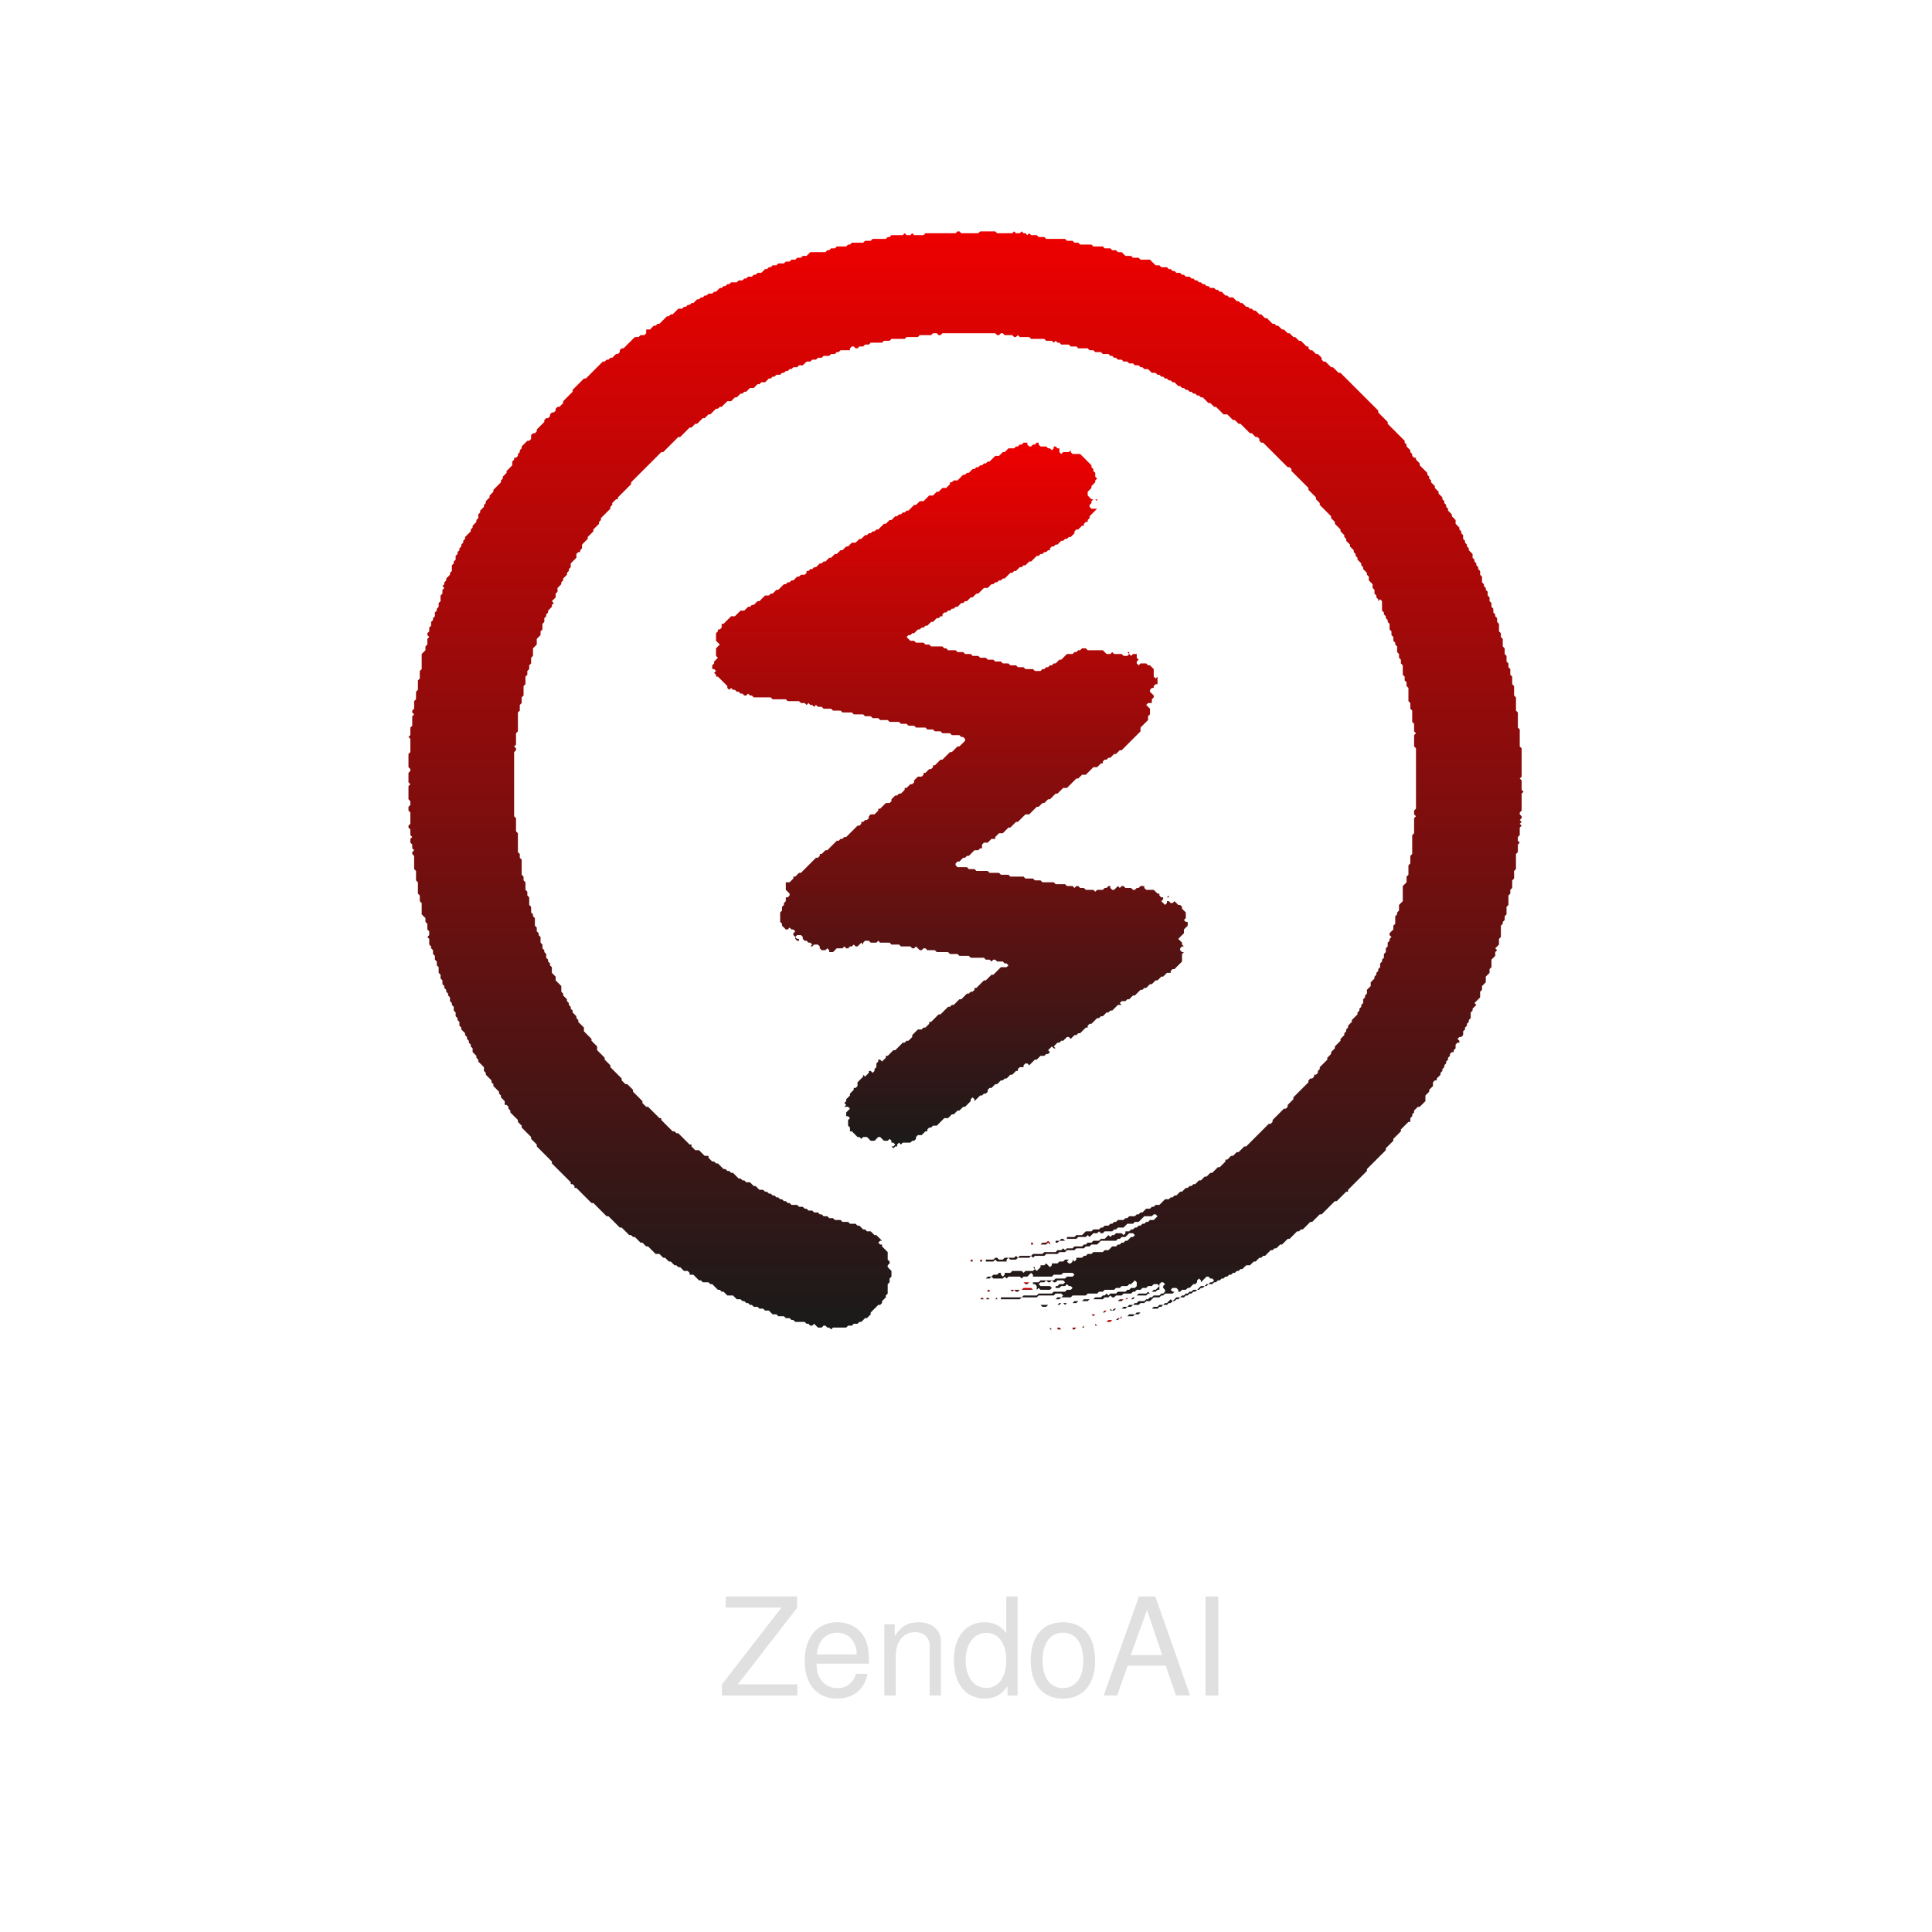
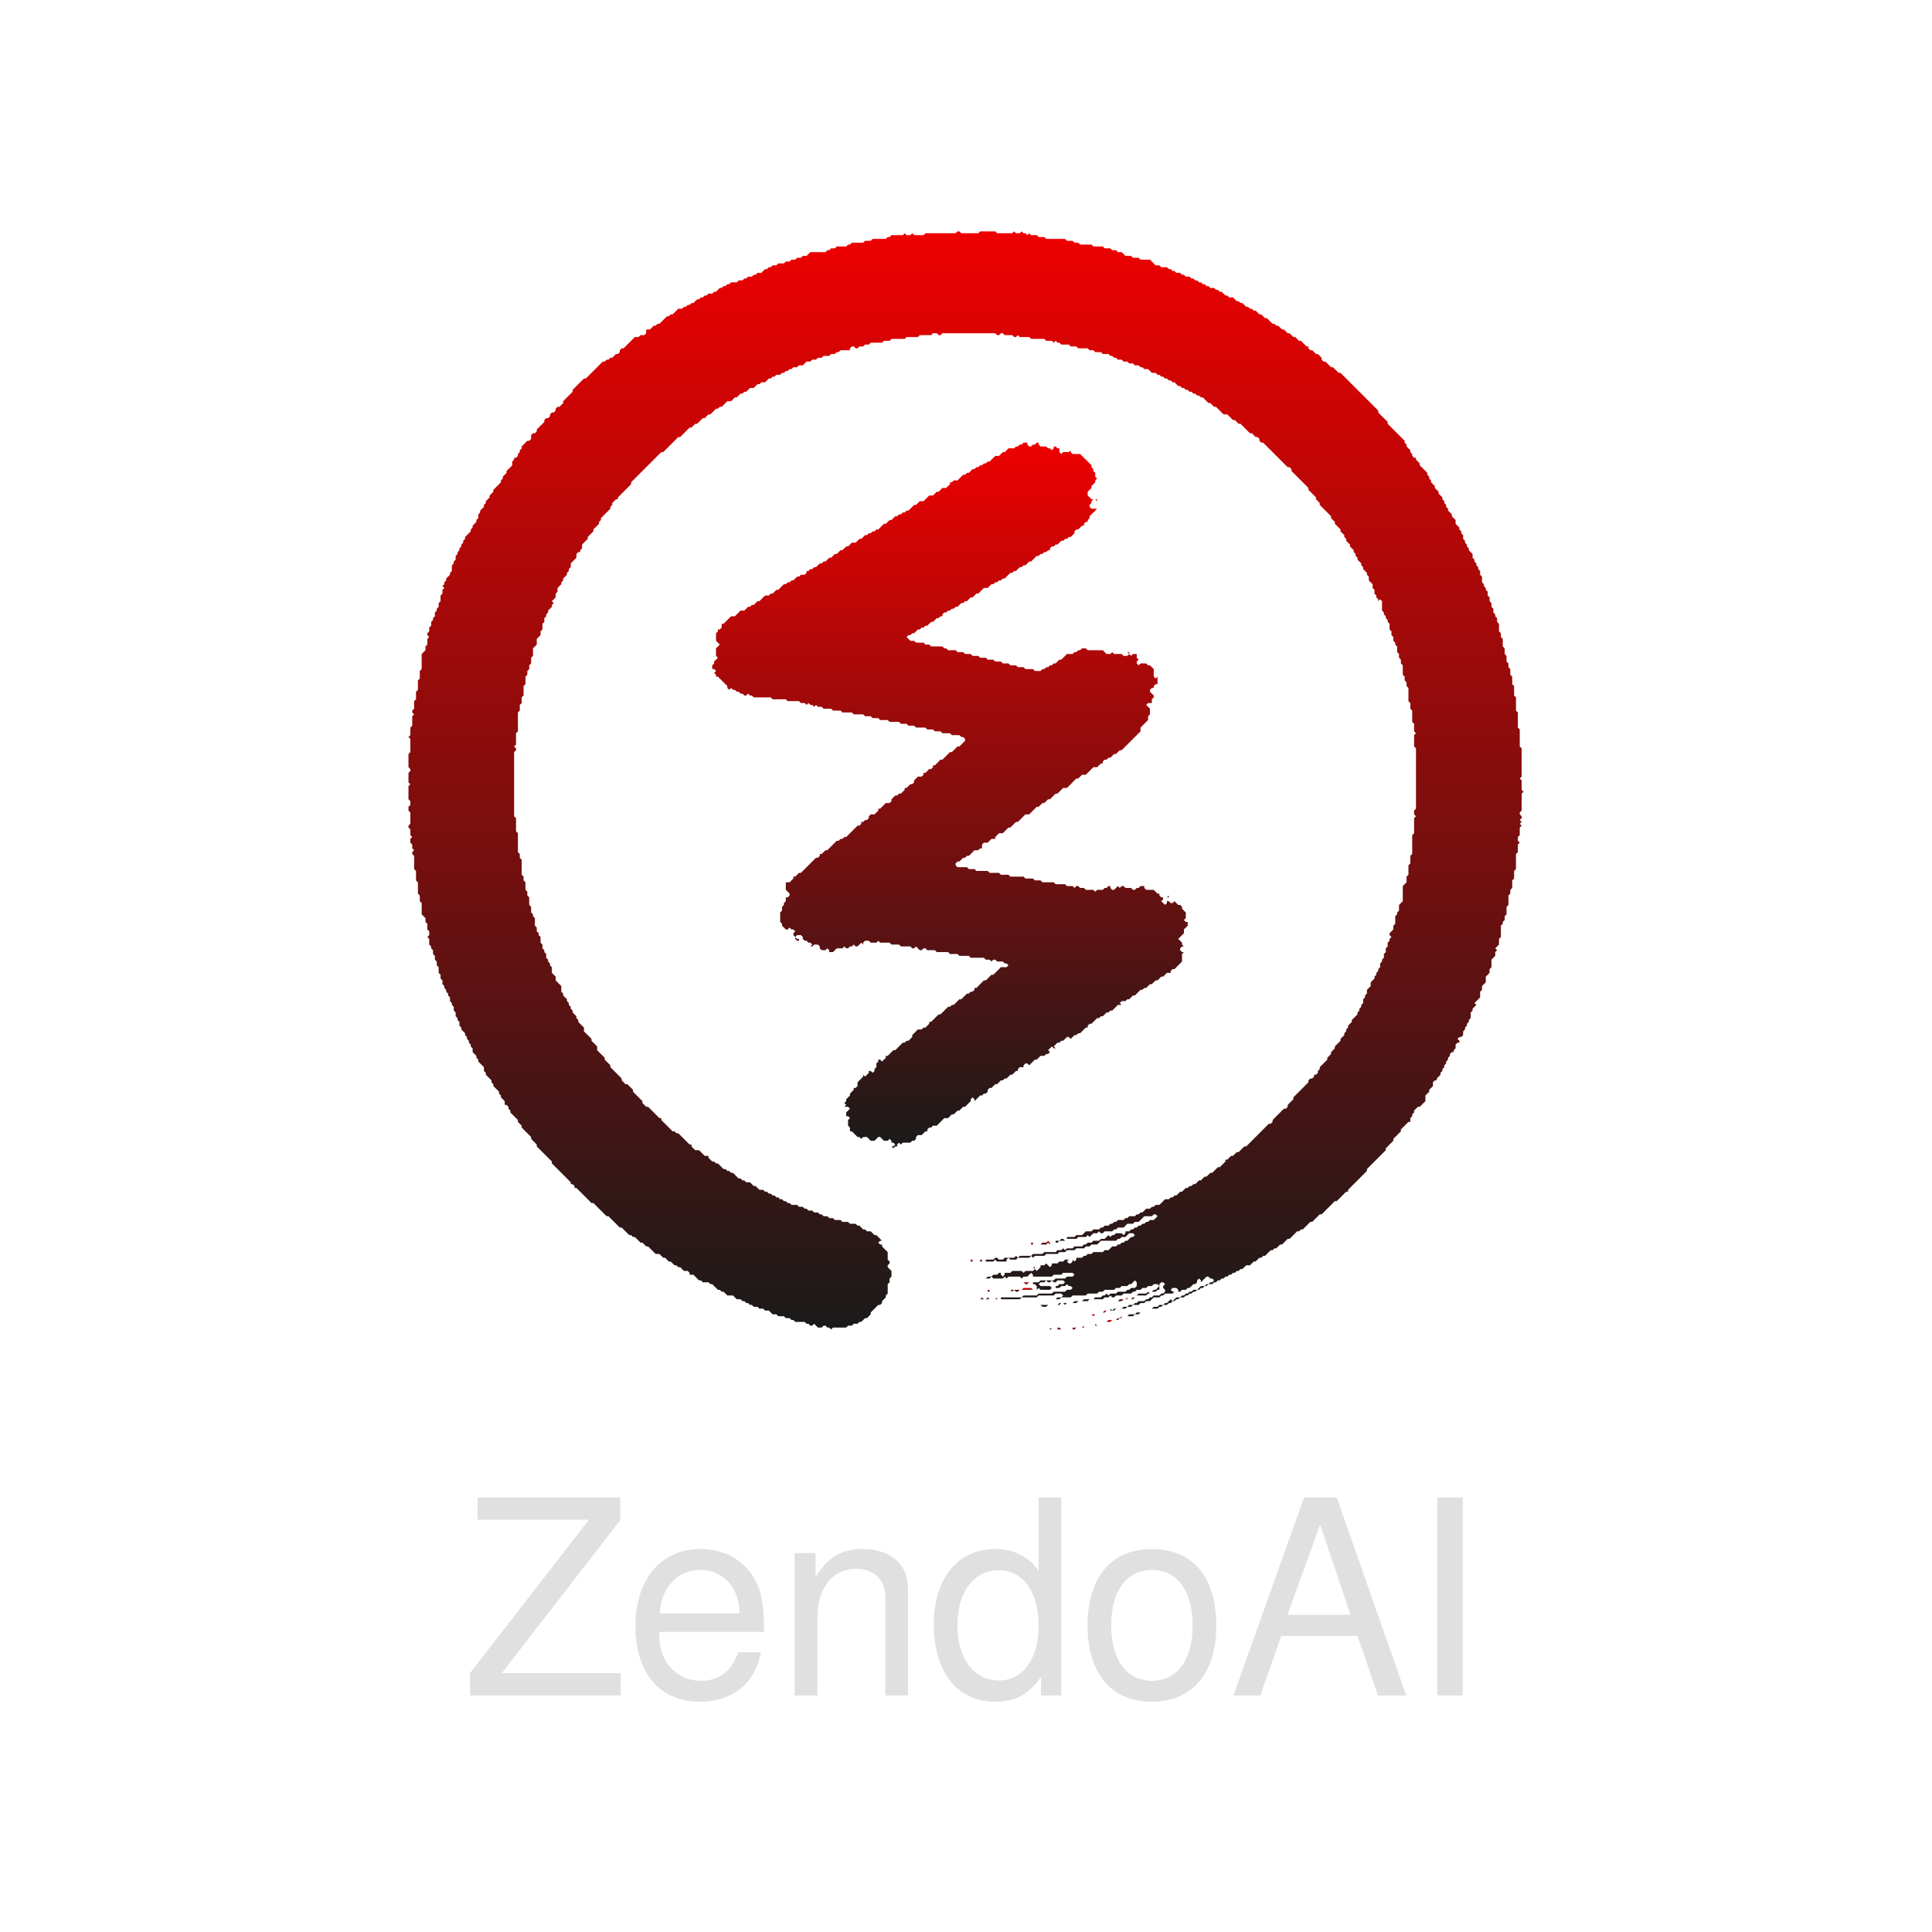
<svg xmlns="http://www.w3.org/2000/svg" xmlns:xlink="http://www.w3.org/1999/xlink" height="1024" version="1.2" width="1024" id="svg2328">
  <defs id="defs2282">
    <linearGradient id="grad1" x1="0" x2="0" y1="0" y2="1">
      <stop offset="0" stop-color="#ee0000" id="stop2277" />
      <stop offset="1" stop-color="#1a1a1a" id="stop2279" />
    </linearGradient>
    <linearGradient xlink:href="#grad1" id="linearGradient2473" x1="329.09" y1="1359.66" x2="329.09" y2="1361.392" gradientTransform="scale(1.732051,0.5773503)" gradientUnits="userSpaceOnUse" />
    <linearGradient xlink:href="#grad1" id="linearGradient2475" x1="397.394" y1="1110.158" x2="397.394" y2="1111.572" gradientTransform="scale(1.414214,0.7071068)" gradientUnits="userSpaceOnUse" />
    <linearGradient xlink:href="#grad1" id="linearGradient2477" x1="558" y1="785" x2="558" y2="786" gradientUnits="userSpaceOnUse" />
    <linearGradient xlink:href="#grad1" id="linearGradient2479" x1="575" y1="784" x2="575" y2="785" gradientUnits="userSpaceOnUse" />
    <linearGradient xlink:href="#grad1" id="linearGradient2481" x1="582" y1="783" x2="582" y2="784" gradientUnits="userSpaceOnUse" />
    <linearGradient xlink:href="#grad1" id="linearGradient2483" x1="337.75" y1="1352.732" x2="337.75" y2="1356.196" gradientTransform="scale(1.732051,0.5773503)" gradientUnits="userSpaceOnUse" />
    <linearGradient xlink:href="#grad1" id="linearGradient2485" x1="484.182" y1="954.076" x2="484.182" y2="956.526" gradientTransform="scale(1.224745,0.8164966)" gradientUnits="userSpaceOnUse" />
    <linearGradient xlink:href="#grad1" id="linearGradient2487" x1="410.122" y1="1100.258" x2="410.122" y2="1101.672" gradientTransform="scale(1.414214,0.7071068)" gradientUnits="userSpaceOnUse" />
    <linearGradient xlink:href="#grad1" id="linearGradient2489" x1="292" y1="1552" x2="292" y2="1554" gradientTransform="scale(2,0.5)" gradientUnits="userSpaceOnUse" />
    <linearGradient xlink:href="#grad1" id="linearGradient2491" x1="375.679" y1="1215.896" x2="375.679" y2="1219.058" gradientTransform="scale(1.581139,0.6324555)" gradientUnits="userSpaceOnUse" />
    <linearGradient xlink:href="#grad1" id="linearGradient2493" x1="143.39" y1="2772.669" x2="143.39" y2="2776.274" gradientTransform="scale(3.605551,0.2773501)" gradientUnits="userSpaceOnUse" />
    <linearGradient xlink:href="#grad1" id="linearGradient2495" x1="525" y1="765" x2="525" y2="766" gradientUnits="userSpaceOnUse" />
    <linearGradient xlink:href="#grad1" id="linearGradient2497" x1="210.237" y1="1947.825" x2="210.237" y2="1952.925" gradientTransform="scale(2.54951,0.3922323)" gradientUnits="userSpaceOnUse" />
    <linearGradient xlink:href="#grad1" id="linearGradient2499" x1="314.079" y1="1318.091" x2="314.079" y2="1319.823" gradientTransform="scale(1.732051,0.5773503)" gradientUnits="userSpaceOnUse" />
    <linearGradient xlink:href="#grad1" id="linearGradient2501" x1="521" y1="749" x2="521" y2="750" gradientUnits="userSpaceOnUse" />
    <linearGradient xlink:href="#grad1" id="linearGradient2503" x1="516" y1="749" x2="516" y2="750" gradientUnits="userSpaceOnUse" />
    <linearGradient xlink:href="#grad1" id="linearGradient2505" x1="548" y1="740" x2="548" y2="741" gradientUnits="userSpaceOnUse" />
    <linearGradient xlink:href="#grad1" id="linearGradient2507" x1="318.697" y1="1279.986" x2="318.697" y2="1283.45" gradientTransform="scale(1.732051,0.5773503)" gradientUnits="userSpaceOnUse" />
    <linearGradient xlink:href="#grad1" id="linearGradient2509" x1="620" y1="556" x2="620" y2="557" gradientUnits="userSpaceOnUse" />
    <linearGradient xlink:href="#grad1" id="linearGradient2511" x1="462.333" y1="258.223" x2="462.333" y2="565.632" gradientTransform="scale(0.8197561,1.219875)" gradientUnits="userSpaceOnUse" />
    <linearGradient xlink:href="#grad1" id="linearGradient2513" x1="216.334" y1="205.571" x2="216.334" y2="792.054" gradientTransform="scale(1.007702,0.9923566)" gradientUnits="userSpaceOnUse" />
  </defs>
  <g id="g2558">
    <polygon fill="url(#grad1)" points="571,786 572,785 573,785 570,785 570,786 " id="polygon2284" style="fill:url(#linearGradient2473)" transform="translate(-1.5,-81.37109)" />
    <polygon fill="url(#grad1)" points="562,785 562,786 564,786 563,785 " id="polygon2286" style="fill:url(#linearGradient2475)" transform="translate(-1.5,-81.37109)" />
    <polygon fill="url(#grad1)" points="558,785 558,786 559,786 " id="polygon2288" style="fill:url(#linearGradient2477)" transform="translate(-1.5,-81.37109)" />
    <polygon fill="url(#grad1)" points="576,784 575,785 576,785 " id="polygon2290" style="fill:url(#linearGradient2479)" transform="translate(-1.5,-81.37109)" />
    <polygon fill="url(#grad1)" points="582,783 582,784 583,784 " id="polygon2292" style="fill:url(#linearGradient2481)" transform="translate(-1.5,-81.37109)" />
    <polygon fill="url(#grad1)" points="590,782 591,781 589,781 587,783 585,783 587,783 588,782 " id="polygon2294" style="fill:url(#linearGradient2483)" transform="translate(-1.5,-81.37109)" />
    <polygon fill="url(#grad1)" points="595,780 596,780 596,779 595,780 594,780 593,781 594,781 " id="polygon2296" style="fill:url(#linearGradient2485)" transform="translate(-1.5,-81.37109)" />
    <polygon fill="url(#grad1)" points="580,778 581,779 582,778 " id="polygon2298" style="fill:url(#linearGradient2487)" transform="translate(-1.5,-81.37109)" />
    <polygon fill="url(#grad1)" points="584,777 587,777 588,776 587,776 586,777 " id="polygon2300" style="fill:url(#linearGradient2489)" transform="translate(-1.5,-81.37109)" />
    <polygon fill="url(#grad1)" points="597,770 599,770 599,769 598,770 595,770 594,771 596,771 " id="polygon2302" style="fill:url(#linearGradient2491)" transform="translate(-1.5,-81.37109)" />
    <polygon fill="url(#grad1)" points="517,770 530,770 530,769 529,770 526,770 525,769 524,770 523,770 522,769 521,770 " id="polygon2304" style="fill:url(#linearGradient2493)" transform="translate(-1.5,-81.37109)" />
    <polygon fill="url(#grad1)" points="525,765 525,766 526,766 526,765 " id="polygon2306" style="fill:url(#linearGradient2495)" transform="translate(-1.5,-81.37109)" />
    <polygon fill="url(#grad1)" points="543,765 536,765 537,765 538,766 539,765 540,766 541,766 542,765 549,765 548,764 544,764 " id="polygon2308" style="fill:url(#linearGradient2497)" transform="translate(-1.5,-81.37109)" />
    <polygon fill="url(#grad1)" points="544,761 545,762 546,762 547,761 " id="polygon2310" style="fill:url(#linearGradient2499)" transform="translate(-1.5,-81.37109)" />
    <polygon fill="url(#grad1)" points="521,749 521,750 522,750 522,749 " id="polygon2312" style="fill:url(#linearGradient2501)" transform="translate(-1.5,-81.37109)" />
    <polygon fill="url(#grad1)" points="516,749 516,750 517,750 517,749 " id="polygon2314" style="fill:url(#linearGradient2503)" transform="translate(-1.5,-81.37109)" />
    <polygon fill="url(#grad1)" points="548,740 548,741 549,741 549,740 " id="polygon2316" style="fill:url(#linearGradient2505)" transform="translate(-1.5,-81.37109)" />
    <polygon fill="url(#grad1)" points="554,740 553,741 552,740 553,741 556,741 557,740 558,741 558,740 557,739 556,740 " id="polygon2318" style="fill:url(#linearGradient2507)" transform="translate(-1.5,-81.37109)" />
    <polygon fill="url(#grad1)" points="621,556 620,557 621,557 " id="polygon2320" style="fill:url(#linearGradient2509)" transform="translate(-1.5,-81.37109)" />
    <polygon fill="url(#grad1)" points="529,323 526,326 525,326 524,327 523,327 522,328 521,328 520,329 519,329 518,330 517,330 515,332 514,332 513,333 512,333 509,336 507,336 506,337 505,337 505,338 503,340 501,340 499,342 498,342 496,344 494,344 491,347 489,347 487,349 486,349 483,352 482,352 481,353 480,353 479,354 478,354 477,355 476,355 474,357 473,357 471,359 470,359 467,362 466,362 465,363 464,363 463,364 462,364 461,365 460,365 458,367 457,367 455,369 453,369 451,371 450,371 448,373 447,373 445,375 444,375 442,377 441,377 439,379 438,379 437,380 436,380 434,382 433,382 432,383 431,383 430,384 429,384 429,385 428,386 426,386 425,387 424,387 422,389 421,389 420,390 419,390 418,391 417,391 414,394 413,394 411,396 410,396 409,397 407,397 404,400 403,400 401,402 400,402 399,403 398,403 396,405 394,405 391,408 389,408 385,412 384,412 384,414 383,415 382,415 382,416 381,417 381,421 383,423 381,425 381,429 382,430 380,432 380,433 379,434 379,436 380,436 381,437 380,438 381,439 381,440 382,440 387,445 387,446 388,447 389,446 390,447 391,447 392,448 393,448 394,449 395,449 396,450 397,450 398,449 399,450 400,450 401,451 410,451 411,452 418,452 419,453 425,453 426,454 428,454 429,455 430,454 431,455 432,455 433,456 434,455 435,456 437,456 438,457 442,457 443,458 447,458 448,459 453,459 454,460 459,460 460,461 463,461 464,462 467,462 468,463 472,463 473,464 478,464 479,465 482,465 483,466 486,466 487,467 492,467 493,468 496,468 497,469 500,469 501,470 505,470 506,471 510,471 511,472 512,472 513,473 513,474 510,477 509,477 506,480 505,480 501,484 500,484 497,487 496,487 496,488 495,489 494,489 492,491 491,491 491,492 490,493 488,493 486,495 486,496 485,497 484,497 482,499 481,499 481,500 479,502 478,502 477,503 476,503 474,505 474,506 473,507 471,507 468,510 467,510 467,511 465,513 463,513 462,514 462,515 461,516 460,516 459,517 458,517 458,518 457,519 456,519 450,525 449,525 448,526 447,526 446,527 445,527 440,532 439,532 437,534 436,534 436,535 435,536 434,536 426,544 425,544 423,546 422,546 422,547 420,549 418,549 418,553 420,555 420,556 419,557 418,557 418,559 417,560 417,561 416,562 416,564 415,565 415,570 416,571 416,572 418,574 419,574 420,573 421,574 422,574 423,575 422,576 422,577 423,578 423,579 424,580 425,580 425,579 424,579 423,578 424,577 426,577 427,578 427,579 428,580 429,580 430,581 431,581 432,582 431,583 432,583 433,582 435,582 436,583 436,584 437,585 439,585 440,584 441,585 441,586 443,586 445,584 448,584 449,583 450,584 451,584 452,583 453,583 454,582 455,583 456,583 458,581 459,582 459,581 460,580 462,580 463,581 466,581 467,580 468,581 473,581 474,582 478,582 479,583 484,583 485,584 486,584 487,583 489,585 490,585 491,584 492,584 493,585 497,585 498,586 504,586 505,587 509,587 510,588 515,588 516,589 523,589 524,590 526,590 527,591 528,590 529,590 530,591 533,591 534,592 535,592 536,593 535,594 532,594 528,598 527,598 524,601 523,601 519,605 518,605 518,606 517,607 516,607 515,608 514,608 511,611 510,611 507,614 506,614 505,615 504,615 500,619 499,619 495,623 494,623 494,624 492,626 491,626 490,627 488,627 485,630 485,631 483,633 482,633 481,634 480,634 476,638 475,638 472,641 471,641 471,642 469,644 468,643 467,643 467,644 466,645 466,647 465,648 464,647 465,648 465,649 464,650 463,649 462,649 462,650 460,652 459,651 459,652 456,655 456,657 455,658 454,658 454,659 452,661 452,662 450,664 450,665 449,666 450,667 449,668 451,668 452,669 450,671 450,673 451,673 452,674 451,675 451,678 452,679 452,681 453,681 456,684 457,684 459,686 460,686 459,686 458,685 459,684 461,684 463,686 465,686 467,684 468,684 470,686 472,686 473,685 474,686 474,687 475,687 476,688 475,689 472,689 474,689 475,690 476,689 477,689 477,688 478,687 479,688 480,687 484,687 485,686 486,686 487,685 487,684 488,683 490,683 492,681 493,681 493,680 494,679 495,679 496,678 498,678 502,674 504,674 506,672 507,672 509,670 510,670 512,668 513,668 516,665 516,664 517,663 518,664 518,665 521,662 522,662 523,661 524,661 525,660 525,659 526,658 527,658 529,656 530,656 532,654 533,654 534,653 535,653 537,651 538,651 540,649 541,649 541,648 542,647 544,647 544,646 545,645 546,645 547,646 550,643 551,643 553,641 555,641 556,640 557,640 558,639 557,638 559,636 560,637 561,637 560,636 562,634 563,634 564,633 565,633 567,631 568,631 569,632 571,630 572,630 573,629 574,629 577,626 578,626 578,625 579,624 580,624 583,621 584,621 585,620 586,620 588,618 589,618 590,617 591,617 594,614 596,614 595,613 596,612 598,612 599,611 600,611 602,609 603,609 606,606 607,606 608,605 609,605 611,603 612,603 614,601 615,601 617,599 618,599 620,597 622,597 622,596 623,595 624,595 628,591 628,587 629,586 628,586 627,585 627,584 628,583 629,583 628,582 628,581 626,579 629,576 629,574 631,572 631,570 630,570 629,569 630,568 630,565 628,563 628,562 627,561 626,561 624,559 623,560 622,560 621,559 620,559 620,560 619,561 617,559 618,558 618,557 617,557 616,556 616,555 615,555 613,553 609,553 608,552 608,551 606,551 605,552 604,552 603,553 602,553 601,552 598,552 597,551 596,551 595,552 594,551 592,553 591,553 590,552 590,551 589,551 588,552 587,552 586,553 583,553 582,554 581,553 577,553 576,552 574,552 573,551 572,551 571,552 570,551 567,551 566,550 561,550 560,549 554,549 553,548 550,548 549,547 545,547 544,546 537,546 536,545 532,545 531,544 526,544 525,543 519,543 518,542 515,542 514,541 509,541 508,540 508,539 509,538 510,538 512,536 513,536 514,535 515,535 518,532 520,532 521,531 522,531 522,529 523,528 525,528 527,526 529,526 529,525 531,523 533,523 536,520 537,520 540,517 541,517 545,513 547,513 551,509 552,509 554,507 555,507 557,505 558,505 561,502 562,502 565,499 567,499 572,494 573,494 575,492 577,492 581,488 583,488 585,486 586,486 586,485 587,484 588,484 589,483 590,483 592,481 593,481 595,479 596,479 606,469 606,467 610,463 610,461 611,460 611,457 609,455 610,454 612,454 612,452 613,451 613,450 611,448 611,447 612,446 613,446 613,445 614,444 615,444 615,439 615,440 614,441 613,440 613,436 611,434 610,434 609,433 606,433 605,434 604,433 604,432 605,431 604,430 604,428 602,428 601,429 600,428 600,427 598,427 599,427 600,428 599,429 597,429 596,428 592,428 591,427 590,428 588,428 586,426 578,426 577,425 575,425 574,426 573,426 572,427 571,427 570,428 567,428 564,431 563,431 561,433 560,433 559,434 558,434 557,435 556,435 555,436 554,436 553,437 550,437 549,436 545,436 544,435 541,435 540,434 537,434 536,433 533,433 532,432 529,432 528,431 525,431 524,430 521,430 520,429 517,429 516,428 513,428 512,427 509,427 508,426 504,426 503,425 502,425 501,424 495,424 494,423 492,423 491,422 487,422 486,421 484,421 482,419 483,418 484,418 485,417 486,417 488,415 489,415 490,414 491,414 492,413 493,413 495,411 496,411 498,409 499,409 500,408 501,408 501,407 502,406 503,406 504,405 505,405 506,404 507,404 508,403 509,403 511,401 512,401 513,400 514,400 516,398 517,398 519,396 520,396 523,393 525,393 527,391 528,391 529,390 530,390 531,389 532,389 533,388 534,388 537,385 538,385 539,384 540,384 542,382 543,382 544,381 545,381 547,379 548,379 551,376 552,376 553,375 554,375 555,374 556,374 557,373 558,373 558,372 559,371 560,371 561,370 562,370 564,368 565,368 566,367 567,367 568,366 569,366 571,364 571,363 572,362 573,362 575,360 576,360 576,359 577,358 578,358 578,357 579,356 579,355 583,351 580,351 579,350 579,349 580,348 580,347 581,346 582,346 583,347 583,346 580,346 578,344 578,342 580,340 580,339 582,337 582,336 583,335 582,334 582,332 581,331 581,330 580,329 580,328 574,322 570,322 569,321 569,320 568,321 565,321 564,322 563,321 563,319 562,319 561,318 560,318 560,319 559,320 558,319 557,319 556,318 553,318 552,317 552,316 551,316 550,317 549,317 548,318 547,318 546,317 546,316 547,315 546,316 544,316 543,317 542,317 541,318 540,318 539,319 536,319 534,321 533,321 531,323 " id="polygon2322" style="fill:url(#linearGradient2511)" transform="translate(-1.5,-81.37109)" />
    <polygon fill="url(#grad1)" points="472,207 471,208 464,208 463,209 460,209 459,210 453,210 452,211 451,211 450,212 445,212 444,213 442,213 441,214 440,214 439,215 431,215 429,217 427,217 426,218 424,218 423,219 421,219 420,220 418,220 417,221 414,221 413,222 411,222 410,223 409,223 408,224 407,224 405,226 403,226 402,227 401,227 400,228 398,228 397,229 396,229 395,230 393,230 392,231 389,231 388,232 387,232 386,233 385,233 384,234 383,234 381,236 380,236 379,237 377,237 376,238 375,238 374,239 373,239 372,240 371,240 369,242 368,242 367,243 366,243 365,244 364,244 363,245 361,245 358,248 357,248 356,249 355,249 351,253 350,253 349,254 348,254 346,256 344,256 344,258 343,259 341,259 340,260 338,260 332,266 331,266 330,267 330,268 329,269 328,269 326,271 325,271 324,272 323,272 322,273 321,273 312,282 311,282 305,288 305,289 300,294 300,295 298,297 297,297 296,298 296,299 295,300 294,300 293,301 293,302 292,303 291,303 290,304 290,305 286,309 286,310 285,311 284,311 283,312 283,314 282,315 281,315 278,318 278,319 277,320 277,321 276,322 276,323 275,324 274,324 274,325 273,326 273,328 270,331 270,332 268,334 268,335 267,336 267,337 263,341 263,342 261,344 261,345 259,347 259,348 258,349 258,350 256,352 256,353 255,354 255,356 254,357 254,358 252,360 252,361 251,362 251,363 248,366 248,367 247,368 247,369 246,370 246,371 245,372 245,373 244,374 244,375 243,376 243,378 242,379 242,380 241,381 241,384 240,385 240,386 238,388 238,389 237,390 237,391 236,392 237,393 236,394 236,396 235,397 235,400 234,401 234,403 233,404 233,405 232,406 232,408 231,409 231,410 230,411 230,413 229,414 229,416 228,417 228,418 229,419 228,420 228,423 227,424 227,426 225,428 225,436 224,437 224,441 223,442 223,447 222,448 222,452 221,453 221,457 220,458 220,459 221,460 220,461 220,466 219,467 219,471 218,472 219,473 219,480 218,481 218,488 219,489 219,490 218,491 218,496 219,497 218,498 218,505 219,506 219,508 218,509 218,511 219,512 219,518 218,519 218,520 219,521 219,524 220,525 219,526 219,528 220,529 220,531 221,532 220,533 220,534 221,535 221,542 222,543 222,548 223,549 223,555 224,556 224,559 225,560 225,566 227,568 227,570 228,571 228,574 229,575 229,577 228,578 229,579 229,582 230,583 230,584 231,585 231,587 232,588 232,590 233,591 233,593 234,594 234,597 235,598 235,600 236,601 236,603 237,604 237,605 238,606 238,607 239,608 239,609 240,610 240,612 241,613 241,614 242,615 242,617 243,618 243,620 244,621 244,622 245,623 245,625 246,626 246,627 248,629 248,630 249,631 249,632 250,633 250,634 251,635 251,636 252,637 252,639 254,641 254,642 255,643 255,644 258,647 258,649 259,650 259,651 262,654 262,655 263,656 263,657 266,660 266,661 267,662 267,663 269,665 269,667 270,667 271,668 271,669 272,670 272,671 276,675 276,676 278,678 278,679 283,684 283,685 286,688 286,689 294,697 294,698 304,708 304,709 305,709 306,710 306,711 307,711 315,719 316,719 323,726 324,726 330,732 331,732 335,736 336,736 337,737 338,737 341,740 342,740 344,742 345,742 349,746 351,746 353,748 354,748 356,750 357,750 359,752 360,752 361,753 362,753 364,755 366,755 367,756 367,757 369,757 372,760 373,760 374,761 377,761 378,762 379,762 382,765 383,765 384,766 385,766 387,768 390,768 392,770 394,770 395,771 396,771 397,772 398,772 399,773 400,773 401,774 403,774 404,775 406,775 407,776 409,776 411,778 413,778 414,779 417,779 418,780 420,780 421,781 422,781 423,782 428,782 429,783 430,783 431,784 432,784 433,783 435,785 437,785 438,784 439,784 440,785 441,785 442,786 443,785 450,785 451,784 453,784 454,783 456,783 457,782 458,782 460,780 461,780 463,778 463,777 467,773 468,773 469,772 469,771 471,769 471,768 472,767 472,762 473,761 473,759 474,758 474,755 472,753 472,752 473,751 473,750 472,749 472,745 470,743 471,742 472,742 471,742 470,743 469,742 469,741 468,741 467,740 468,739 469,739 466,736 465,736 463,734 461,734 460,733 459,733 457,731 456,731 455,730 452,730 451,729 448,729 447,728 444,728 443,727 441,727 440,726 438,726 437,725 436,725 435,724 433,724 432,723 430,723 429,722 428,722 427,721 425,721 424,720 421,720 420,719 419,719 418,718 417,718 416,717 415,717 414,716 413,716 412,715 411,715 410,714 409,714 408,713 407,713 406,712 404,712 402,710 401,710 399,708 397,708 396,707 395,707 394,706 393,706 390,703 389,703 388,702 387,702 386,701 385,701 382,698 381,698 380,697 379,697 377,695 377,694 375,694 372,691 370,691 368,689 368,688 367,688 361,682 360,682 359,681 358,681 352,675 352,674 351,674 345,668 344,668 342,666 342,665 337,660 337,659 334,656 333,656 331,654 331,653 325,647 325,646 322,643 322,642 318,638 318,636 315,633 315,632 311,628 311,626 308,623 308,622 307,621 307,620 305,618 305,617 304,616 304,615 303,614 303,613 302,612 302,611 300,609 300,608 299,607 299,604 296,601 296,599 294,597 294,594 293,593 293,592 292,591 292,590 291,589 291,587 290,586 290,585 289,584 289,582 288,581 288,578 287,577 287,576 286,575 286,573 285,572 285,568 284,567 284,566 283,565 283,562 282,561 282,557 281,556 281,554 280,553 280,549 279,548 279,546 278,545 278,537 277,536 277,534 276,533 276,523 275,522 275,515 274,514 274,480 275,479 275,478 274,477 275,476 275,470 276,469 276,459 277,458 277,455 278,454 278,451 279,450 279,445 280,444 280,440 281,439 281,437 282,436 282,434 283,433 283,430 284,429 284,425 286,423 286,420 288,418 288,416 289,415 289,412 290,411 290,409 291,408 291,407 292,406 292,405 294,403 294,402 295,401 294,400 296,398 296,396 297,395 297,393 299,391 299,390 300,389 300,388 302,386 302,385 303,384 303,383 304,382 304,380 307,377 307,375 308,374 309,374 309,373 310,372 310,370 313,367 313,366 316,363 316,362 319,359 319,358 320,357 320,356 325,351 325,350 326,349 326,348 328,346 329,346 329,345 336,338 336,337 352,321 353,321 361,313 362,313 367,308 368,308 370,306 371,306 374,303 375,303 377,301 378,301 381,298 382,298 383,297 384,297 387,294 389,294 391,292 392,292 394,290 395,290 396,289 397,289 399,287 401,287 403,285 404,285 405,284 407,284 409,282 410,282 411,281 412,281 413,280 415,280 416,279 417,279 418,278 419,278 420,277 421,277 422,276 424,276 425,275 427,275 429,273 431,273 432,272 434,272 435,271 437,271 438,270 441,270 442,269 444,269 445,268 446,268 447,267 452,267 452,266 453,265 454,265 455,266 456,266 457,265 459,265 460,264 462,264 463,263 469,263 470,262 473,262 474,261 481,261 482,260 488,260 489,259 495,259 496,258 498,258 499,259 500,259 501,258 529,258 530,259 531,259 532,258 533,258 534,259 538,259 539,260 540,260 541,259 542,260 547,260 548,261 555,261 556,262 559,262 560,263 561,262 562,263 563,263 564,264 568,264 569,265 572,265 573,266 578,266 579,267 581,267 582,268 585,268 586,269 589,269 590,270 591,270 592,271 593,271 594,272 596,272 597,273 599,273 600,274 602,274 603,275 605,275 606,276 607,276 608,277 610,277 612,279 614,279 615,280 616,280 617,281 618,281 619,282 620,282 621,283 622,283 623,284 624,284 626,286 627,286 628,287 629,287 630,288 631,288 632,289 633,289 634,290 635,290 636,291 637,291 638,292 639,292 642,295 643,295 645,297 646,297 650,301 652,301 655,304 656,304 658,306 659,306 664,311 665,311 667,313 668,313 669,314 669,315 670,316 671,316 684,329 685,329 686,330 686,331 695,340 695,341 699,345 699,346 701,348 701,349 707,355 707,356 709,358 709,359 712,362 712,363 714,365 714,366 715,367 715,368 717,370 717,371 719,373 719,374 720,375 720,376 721,377 721,378 723,380 723,381 724,382 724,383 726,385 726,386 727,387 727,389 729,391 729,393 730,394 730,396 731,397 731,398 732,399 732,400 733,399 734,400 734,405 735,406 735,407 736,408 736,409 737,410 737,411 738,412 738,415 739,416 739,418 740,419 740,421 741,422 741,423 742,424 742,427 743,428 743,430 744,431 744,433 745,434 745,439 746,440 746,442 747,443 747,445 748,446 748,453 749,454 749,457 750,458 750,464 751,465 751,469 752,470 751,471 751,477 752,478 752,510 751,511 751,513 752,514 751,515 751,523 750,524 750,534 749,535 749,539 748,540 748,545 747,546 747,549 745,551 745,559 743,561 743,564 742,565 742,566 741,567 741,571 740,572 740,574 738,576 738,577 739,578 738,579 738,580 737,581 737,583 736,584 736,586 735,587 735,589 734,590 734,591 733,592 733,594 732,595 732,596 731,597 731,598 730,599 730,600 728,602 728,604 726,606 726,608 725,609 725,610 724,611 724,613 723,614 723,615 722,616 722,617 721,618 721,619 718,622 718,623 716,625 716,626 715,627 715,628 714,629 714,630 712,632 712,633 709,636 709,637 707,639 707,640 705,642 705,643 701,647 701,648 700,649 700,650 699,651 698,651 698,652 697,653 696,653 695,654 695,655 687,663 687,664 684,667 684,668 683,669 682,669 676,675 676,676 675,677 674,677 662,689 661,689 658,692 657,692 655,694 654,694 652,696 651,696 651,697 648,700 647,700 644,703 643,703 641,705 640,705 638,707 637,707 635,709 634,709 633,710 632,710 631,711 630,711 628,713 627,713 625,715 624,715 623,716 622,716 621,717 619,717 616,720 614,720 613,721 612,721 611,722 609,722 607,724 606,724 605,725 604,725 603,726 600,726 599,727 598,727 597,728 594,728 593,729 592,729 591,730 590,730 589,731 587,731 586,732 585,732 584,733 581,733 580,734 577,734 575,736 572,736 571,737 567,737 567,738 566,739 565,738 564,738 563,739 561,739 561,740 562,740 563,739 566,739 567,738 572,738 573,737 577,737 578,736 579,737 581,735 583,735 584,734 585,735 586,735 587,734 591,734 592,733 593,733 594,732 597,732 599,730 602,730 603,729 605,729 608,726 612,726 613,725 614,725 615,726 613,728 611,728 610,729 609,729 608,730 607,730 606,731 605,731 604,732 603,732 602,733 601,733 600,734 598,734 598,735 597,736 596,735 593,735 592,736 591,736 590,737 589,736 587,738 585,738 584,739 581,739 580,740 578,740 577,741 576,741 575,742 571,742 570,743 567,743 566,744 565,743 564,744 562,744 561,745 555,745 554,746 549,746 548,747 542,747 541,748 540,747 539,748 534,748 533,749 531,749 530,748 529,748 528,749 524,749 524,750 528,750 529,749 530,750 535,750 535,749 536,748 537,749 540,749 541,748 547,748 548,747 549,748 550,747 555,747 556,746 562,746 563,745 566,745 567,744 571,744 572,743 576,743 577,742 579,742 580,741 583,741 585,739 593,739 594,738 595,738 596,737 598,737 600,735 602,735 603,736 602,737 601,737 599,739 598,739 597,740 596,740 595,741 594,741 593,742 591,742 589,744 587,744 586,745 581,745 580,746 578,746 577,747 576,747 575,748 572,748 572,749 571,750 570,749 570,750 569,751 568,751 567,750 568,749 566,749 565,750 563,750 562,751 559,751 559,752 558,753 556,751 555,752 553,752 553,753 551,755 550,754 550,753 548,753 549,753 550,754 549,755 545,755 544,756 543,755 538,755 537,756 534,756 534,757 533,758 532,757 532,756 531,756 530,757 528,757 527,758 525,758 524,759 522,759 526,759 527,758 528,759 533,759 534,758 535,759 536,758 542,758 543,759 544,758 546,758 547,759 546,758 548,756 549,757 549,758 559,758 560,757 564,757 565,756 570,756 571,757 570,758 567,758 566,759 561,759 560,760 553,760 552,761 549,761 549,762 550,762 551,763 551,765 552,764 553,765 558,765 559,764 558,763 553,763 552,762 553,761 555,761 556,760 557,761 558,761 559,760 560,761 561,761 562,760 565,760 566,761 565,762 563,762 562,763 561,763 561,764 563,764 564,763 566,763 567,762 568,763 569,763 570,764 569,765 567,765 566,766 560,766 559,767 552,767 551,768 544,768 543,769 532,769 532,770 542,770 543,769 551,769 552,768 560,768 561,767 564,767 565,768 564,769 562,769 561,770 560,770 563,770 564,769 569,769 570,768 577,768 578,767 583,767 584,766 586,766 587,765 592,765 593,764 595,764 596,763 599,763 600,762 601,762 603,760 604,761 604,763 603,764 601,764 600,765 599,765 598,766 594,766 593,767 590,767 589,768 588,767 587,768 586,768 585,769 582,769 581,770 576,770 575,771 571,771 570,772 563,772 562,773 552,773 553,773 554,774 556,774 557,773 563,773 564,772 565,772 566,773 567,772 572,772 573,771 578,771 579,770 586,770 587,769 589,769 590,768 591,769 592,769 593,768 596,768 597,767 601,767 602,766 603,766 604,765 606,765 607,764 609,764 610,763 612,763 613,762 615,762 616,763 614,765 613,765 611,767 610,766 609,767 605,767 603,769 602,769 601,770 602,770 604,768 609,768 610,767 611,767 612,766 614,766 615,765 616,765 616,762 617,761 618,761 619,762 618,763 618,764 619,765 619,766 618,767 617,767 616,768 613,768 612,769 611,769 610,770 609,770 608,771 605,771 604,772 603,772 602,773 600,773 599,774 597,774 596,775 592,775 591,776 590,775 590,776 592,776 593,775 598,775 599,774 601,774 602,773 605,773 606,772 608,772 609,771 611,771 613,769 616,769 617,768 618,768 619,767 623,767 624,766 623,766 622,765 623,764 625,764 626,765 626,766 627,766 628,765 630,765 631,764 632,764 634,762 635,762 636,761 636,760 637,759 638,760 638,761 641,758 642,758 643,759 644,759 645,760 644,761 643,761 642,762 641,762 640,763 638,763 636,765 634,765 633,766 632,766 631,767 630,767 629,768 628,768 627,769 625,769 623,771 622,770 620,772 619,772 618,773 616,773 615,774 613,774 611,776 608,776 607,777 604,777 603,778 600,778 599,779 602,779 603,778 605,778 606,777 607,777 608,776 611,776 612,775 615,775 616,774 617,774 618,773 620,773 621,772 622,772 623,771 624,771 625,770 626,770 627,769 629,769 630,768 631,768 632,767 633,767 634,766 635,766 636,765 637,765 638,764 639,764 640,763 641,763 642,762 644,762 645,761 646,761 647,760 648,760 649,759 650,759 651,758 652,758 653,757 654,757 655,756 656,756 657,755 658,755 659,754 660,754 662,752 664,752 666,750 667,750 669,748 670,748 671,747 672,747 675,744 676,744 677,743 678,743 680,741 681,741 684,738 685,738 689,734 690,734 691,733 692,733 696,729 697,729 701,725 702,725 709,718 710,718 715,713 716,713 716,712 726,702 726,701 736,691 736,690 740,686 740,685 744,681 744,680 748,676 749,676 749,674 750,673 750,672 751,671 751,670 753,668 754,668 757,665 757,662 759,660 759,659 761,657 761,655 762,654 763,654 763,653 765,651 765,650 766,649 766,648 767,647 767,646 768,645 768,644 769,643 769,642 770,641 770,640 771,639 772,639 772,638 773,637 773,635 774,634 775,634 775,633 774,632 775,631 776,631 777,630 777,628 778,627 778,626 779,625 779,624 780,623 780,622 781,621 781,618 782,617 782,616 784,614 783,613 786,610 786,607 787,606 787,604 789,602 789,599 791,597 791,595 792,594 792,590 794,588 794,586 795,585 794,584 796,582 796,579 797,578 797,572 798,571 798,570 799,569 799,567 800,566 800,562 801,561 801,556 802,555 802,553 803,552 803,548 804,547 804,543 805,542 805,534 806,533 806,529 807,528 806,527 806,525 807,524 807,520 808,519 807,518 808,517 807,516 808,515 808,514 807,513 807,512 808,511 808,502 809,501 808,500 808,495 807,494 808,493 808,478 807,477 807,468 806,467 806,459 805,458 805,451 804,450 804,445 803,444 803,440 802,439 802,436 801,435 801,433 800,432 800,429 799,428 799,425 798,424 798,420 797,419 797,417 796,416 796,412 795,411 795,409 794,408 794,407 793,406 793,404 792,403 792,401 791,400 791,398 790,397 790,395 789,394 789,393 788,392 788,391 787,390 787,387 786,386 786,384 785,383 785,382 784,381 784,380 783,379 783,378 782,377 782,375 780,373 780,372 779,371 779,370 778,369 778,368 777,367 777,365 776,364 776,363 775,362 775,361 773,359 773,357 771,355 771,354 769,352 769,351 768,350 768,349 767,348 767,347 766,346 766,345 764,343 764,342 762,340 762,339 760,337 760,336 759,335 759,334 758,333 758,332 754,328 754,327 752,325 752,324 751,324 750,323 750,322 749,321 749,320 747,318 747,317 746,316 746,315 737,306 737,305 732,300 732,299 712,279 711,279 708,276 707,276 704,273 703,273 702,272 702,271 700,269 699,269 697,267 696,267 695,266 695,265 694,265 691,262 690,262 688,260 687,260 685,258 684,258 682,256 681,256 679,254 678,254 677,253 676,253 673,250 672,250 670,248 669,248 667,246 666,246 665,245 664,245 663,244 662,244 660,242 659,242 658,241 657,241 655,239 653,239 652,238 651,238 649,236 648,236 647,235 646,235 645,234 643,234 642,233 641,233 640,232 639,232 638,231 637,231 636,230 635,230 634,229 633,229 632,228 630,228 629,227 628,227 627,226 625,226 624,225 623,225 622,224 621,224 620,223 617,223 616,222 614,222 611,219 606,219 605,218 602,218 601,217 598,217 596,215 594,215 593,214 591,214 590,213 587,213 586,212 581,212 580,211 574,211 573,210 571,210 570,209 567,209 566,208 556,208 555,207 552,207 551,206 548,206 547,205 546,206 545,205 544,205 543,204 542,205 540,205 539,204 538,205 530,205 529,204 521,204 520,205 511,205 510,204 509,204 508,205 492,205 491,206 486,206 485,205 484,206 482,206 481,205 480,206 474,206 473,207 " id="polygon2324" style="fill:url(#linearGradient2513)" transform="translate(-1.5,-81.37109)" />
  </g>
-   <text x="516.219" y="898.629" text-anchor="middle" font-family="Helvetica, Arial, sans-serif" font-size="72px" fill="#e0e0e0ff" id="text2326">ZendoAI</text>
+   <text x="516.219" y="898.629" text-anchor="middle" font-family="Helvetica, Arial, sans-serif" font-size="144px" fill="#e0e0e0ff" id="text2326">ZendoAI</text>
</svg>
